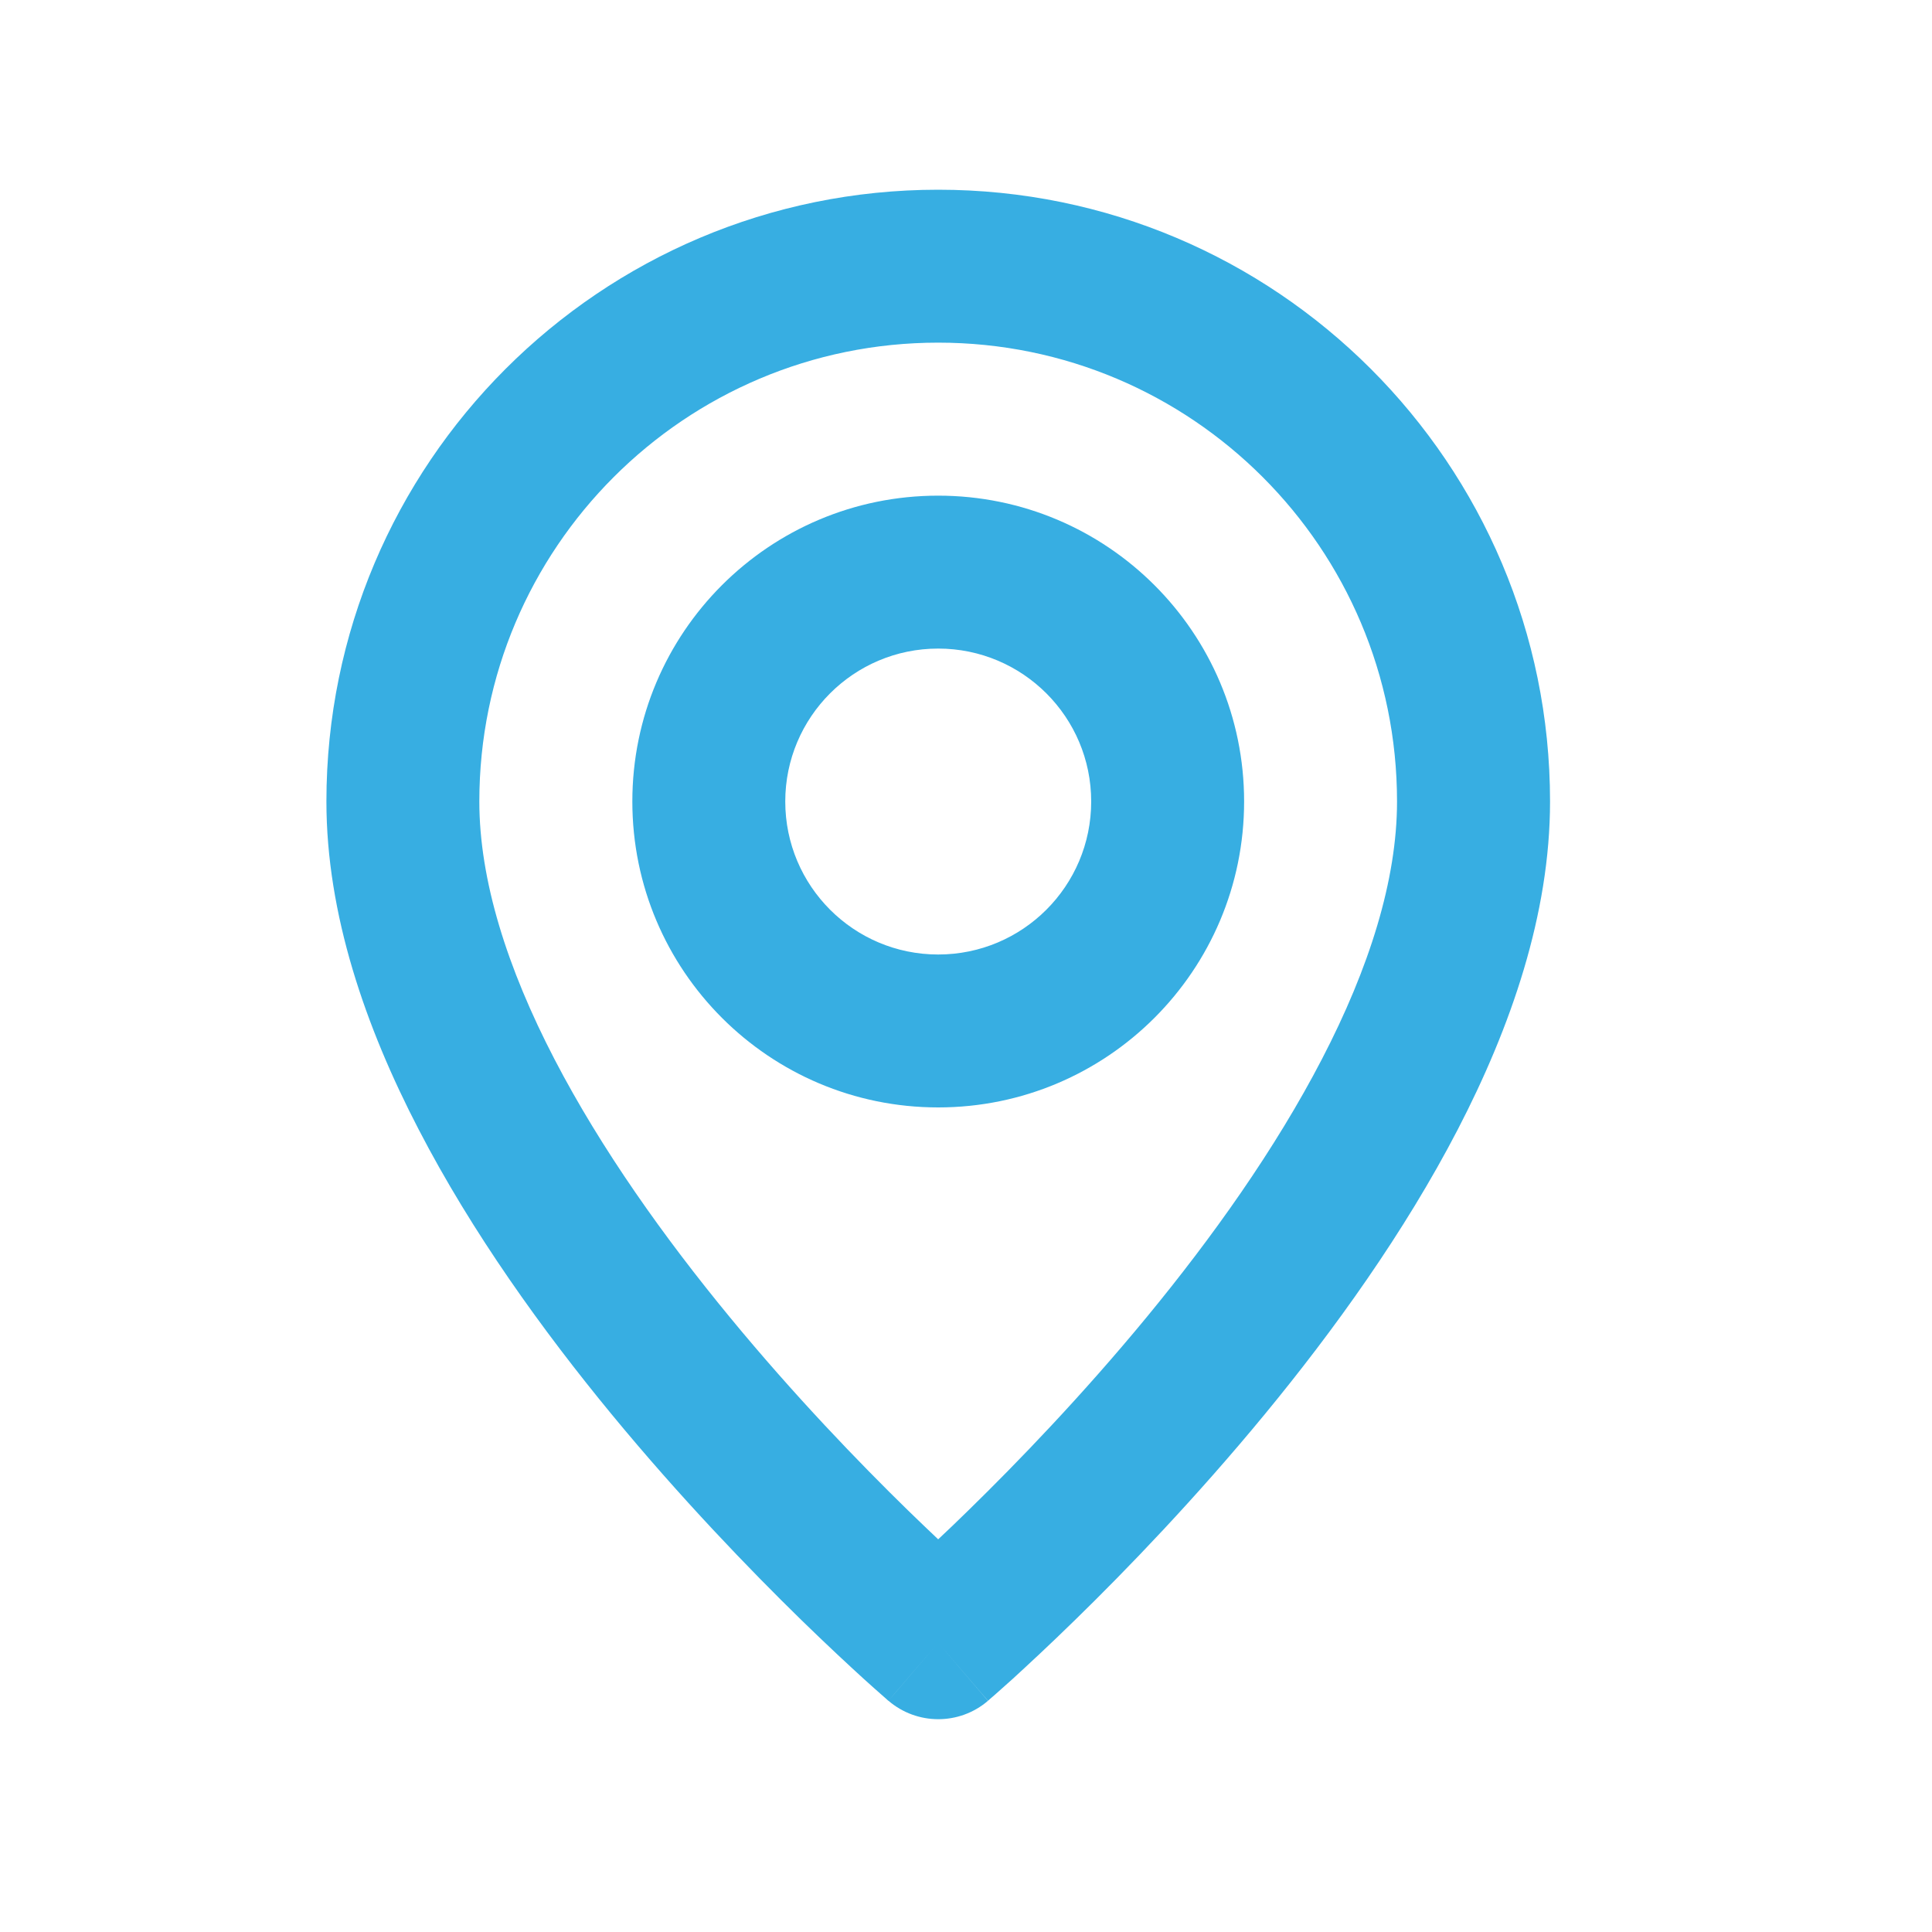
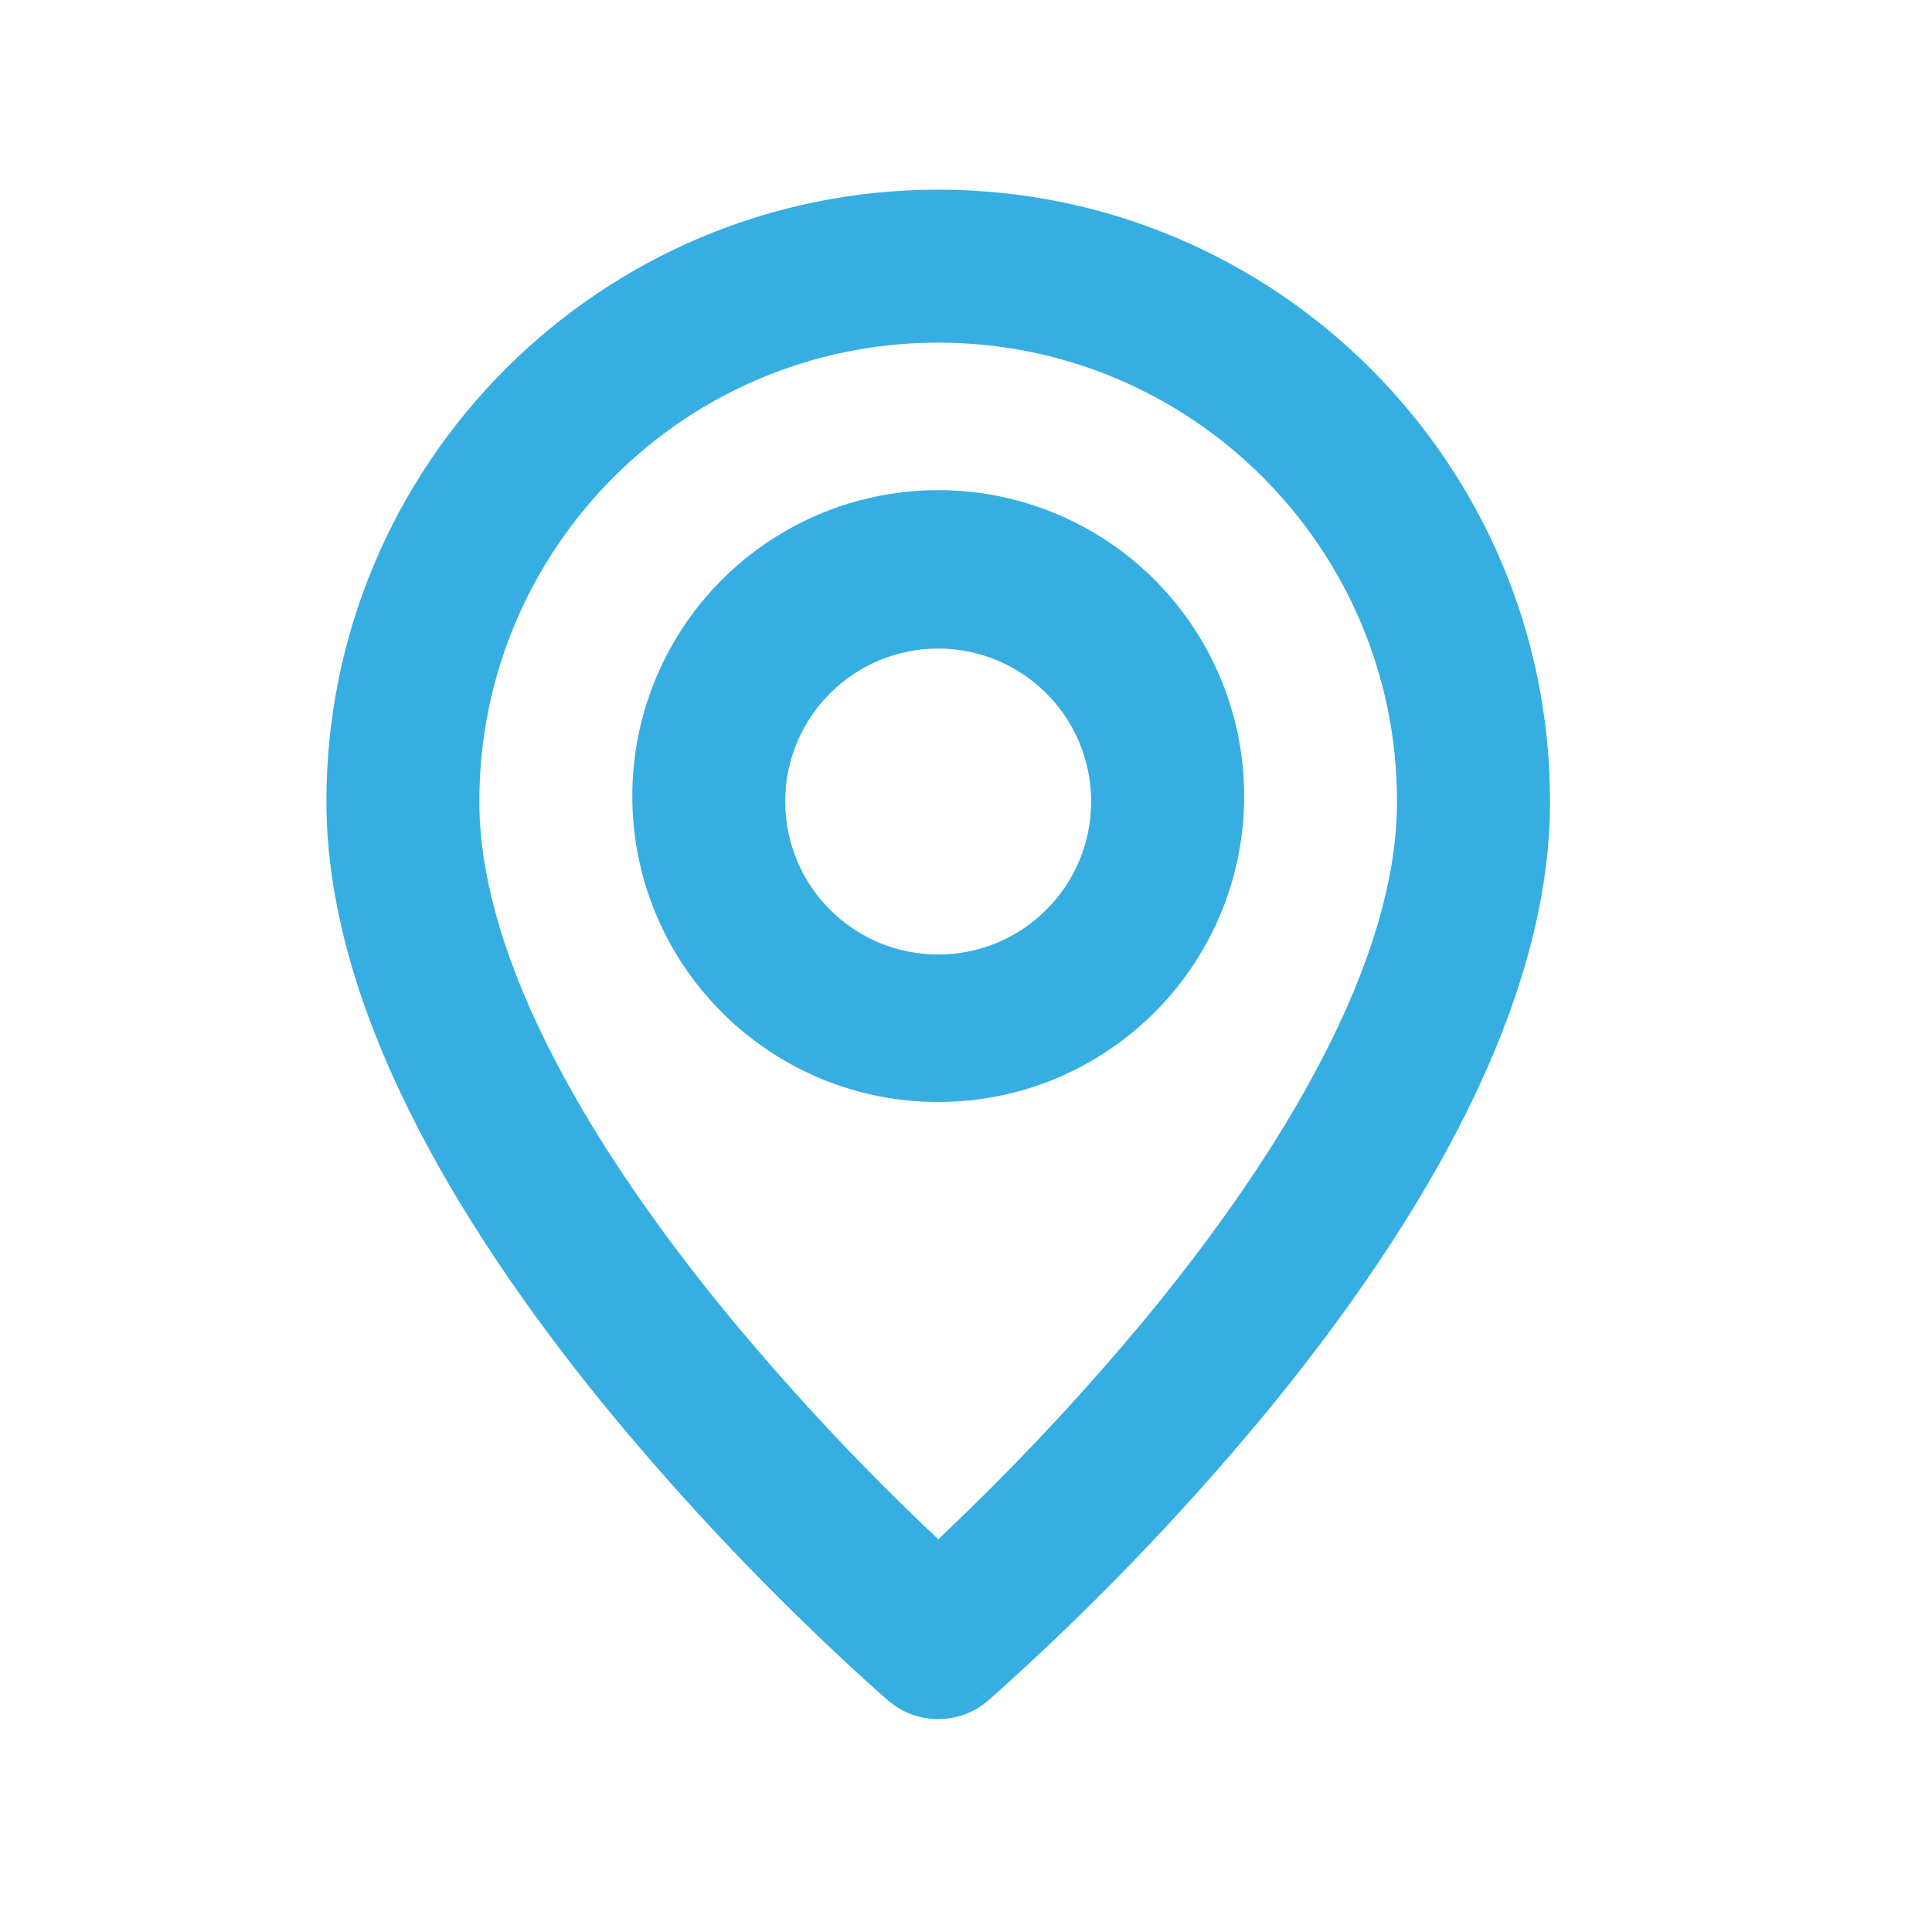
- <svg xmlns="http://www.w3.org/2000/svg" width="20" height="20" viewBox="0 0 20 20" fill="none">
-   <path fill-rule="evenodd" clip-rule="evenodd" d="M9.712 3.547C7.089 3.547 4.962 5.674 4.962 8.297C4.962 9.111 5.25 10.021 5.739 10.963C6.225 11.899 6.881 12.817 7.553 13.633C8.222 14.446 8.894 15.142 9.399 15.635C9.513 15.746 9.618 15.846 9.712 15.935C9.807 15.846 9.912 15.746 10.025 15.635C10.53 15.142 11.202 14.446 11.872 13.633C12.544 12.817 13.2 11.899 13.685 10.963C14.174 10.021 14.462 9.111 14.462 8.297C14.462 5.674 12.336 3.547 9.712 3.547ZM9.712 17.006C9.197 17.607 9.197 17.607 9.197 17.606L9.195 17.605L9.191 17.602L9.177 17.589C9.165 17.579 9.148 17.564 9.127 17.545C9.083 17.507 9.021 17.451 8.942 17.38C8.784 17.236 8.561 17.029 8.293 16.768C7.76 16.247 7.046 15.508 6.33 14.639C5.616 13.772 4.887 12.76 4.334 11.692C3.783 10.631 3.379 9.463 3.379 8.297C3.379 4.799 6.214 1.964 9.712 1.964C13.21 1.964 16.046 4.799 16.046 8.297C16.046 9.463 15.641 10.631 15.091 11.692C14.537 12.76 13.808 13.772 13.094 14.639C12.378 15.508 11.665 16.247 11.131 16.768C10.864 17.029 10.64 17.236 10.483 17.38C10.404 17.451 10.341 17.507 10.298 17.545C10.276 17.564 10.259 17.579 10.247 17.589L10.233 17.602L10.229 17.605L10.228 17.606C10.228 17.606 10.227 17.607 9.712 17.006ZM9.712 17.006L9.197 17.606C9.493 17.86 9.931 17.861 10.227 17.607L9.712 17.006ZM9.712 6.714C8.838 6.714 8.129 7.423 8.129 8.297C8.129 9.172 8.838 9.881 9.712 9.881C10.587 9.881 11.296 9.172 11.296 8.297C11.296 7.423 10.587 6.714 9.712 6.714ZM6.546 8.297C6.546 6.548 7.963 5.131 9.712 5.131C11.461 5.131 12.879 6.548 12.879 8.297C12.879 10.046 11.461 11.464 9.712 11.464C7.963 11.464 6.546 10.046 6.546 8.297Z" fill="#37AEE2" />
+ <svg xmlns="http://www.w3.org/2000/svg" width="20" height="20" fill="none">
+   <path fill="#37AEE2" fill-rule="evenodd" d="M9.712 3.547a4.75 4.75 0 0 0-4.75 4.75c0 .814.288 1.723.777 2.666.486.936 1.142 1.854 1.814 2.67a25.551 25.551 0 0 0 2.16 2.302l.312-.3a25.56 25.56 0 0 0 1.847-2.002c.672-.816 1.328-1.734 1.813-2.67.49-.942.777-1.852.777-2.666a4.75 4.75 0 0 0-4.75-4.75Zm0 13.459-.515.6-.002-.001-.004-.003-.014-.013a7.237 7.237 0 0 1-.235-.21 27.117 27.117 0 0 1-2.612-2.74c-.714-.867-1.443-1.879-1.996-2.947-.55-1.06-.955-2.23-.955-3.395a6.333 6.333 0 0 1 12.667 0c0 1.166-.405 2.334-.955 3.395-.554 1.068-1.283 2.08-1.997 2.947a27.116 27.116 0 0 1-2.847 2.95l-.014.013-.004.003v.001c-.001 0-.002 0-.517-.6Zm0 0-.515.6a.792.792 0 0 0 1.03 0l-.515-.6Zm0-10.292a1.583 1.583 0 1 0 0 3.167 1.583 1.583 0 0 0 0-3.167ZM6.546 8.297a3.167 3.167 0 1 1 6.333 0 3.167 3.167 0 0 1-6.333 0Z" clip-rule="evenodd" />
</svg>
